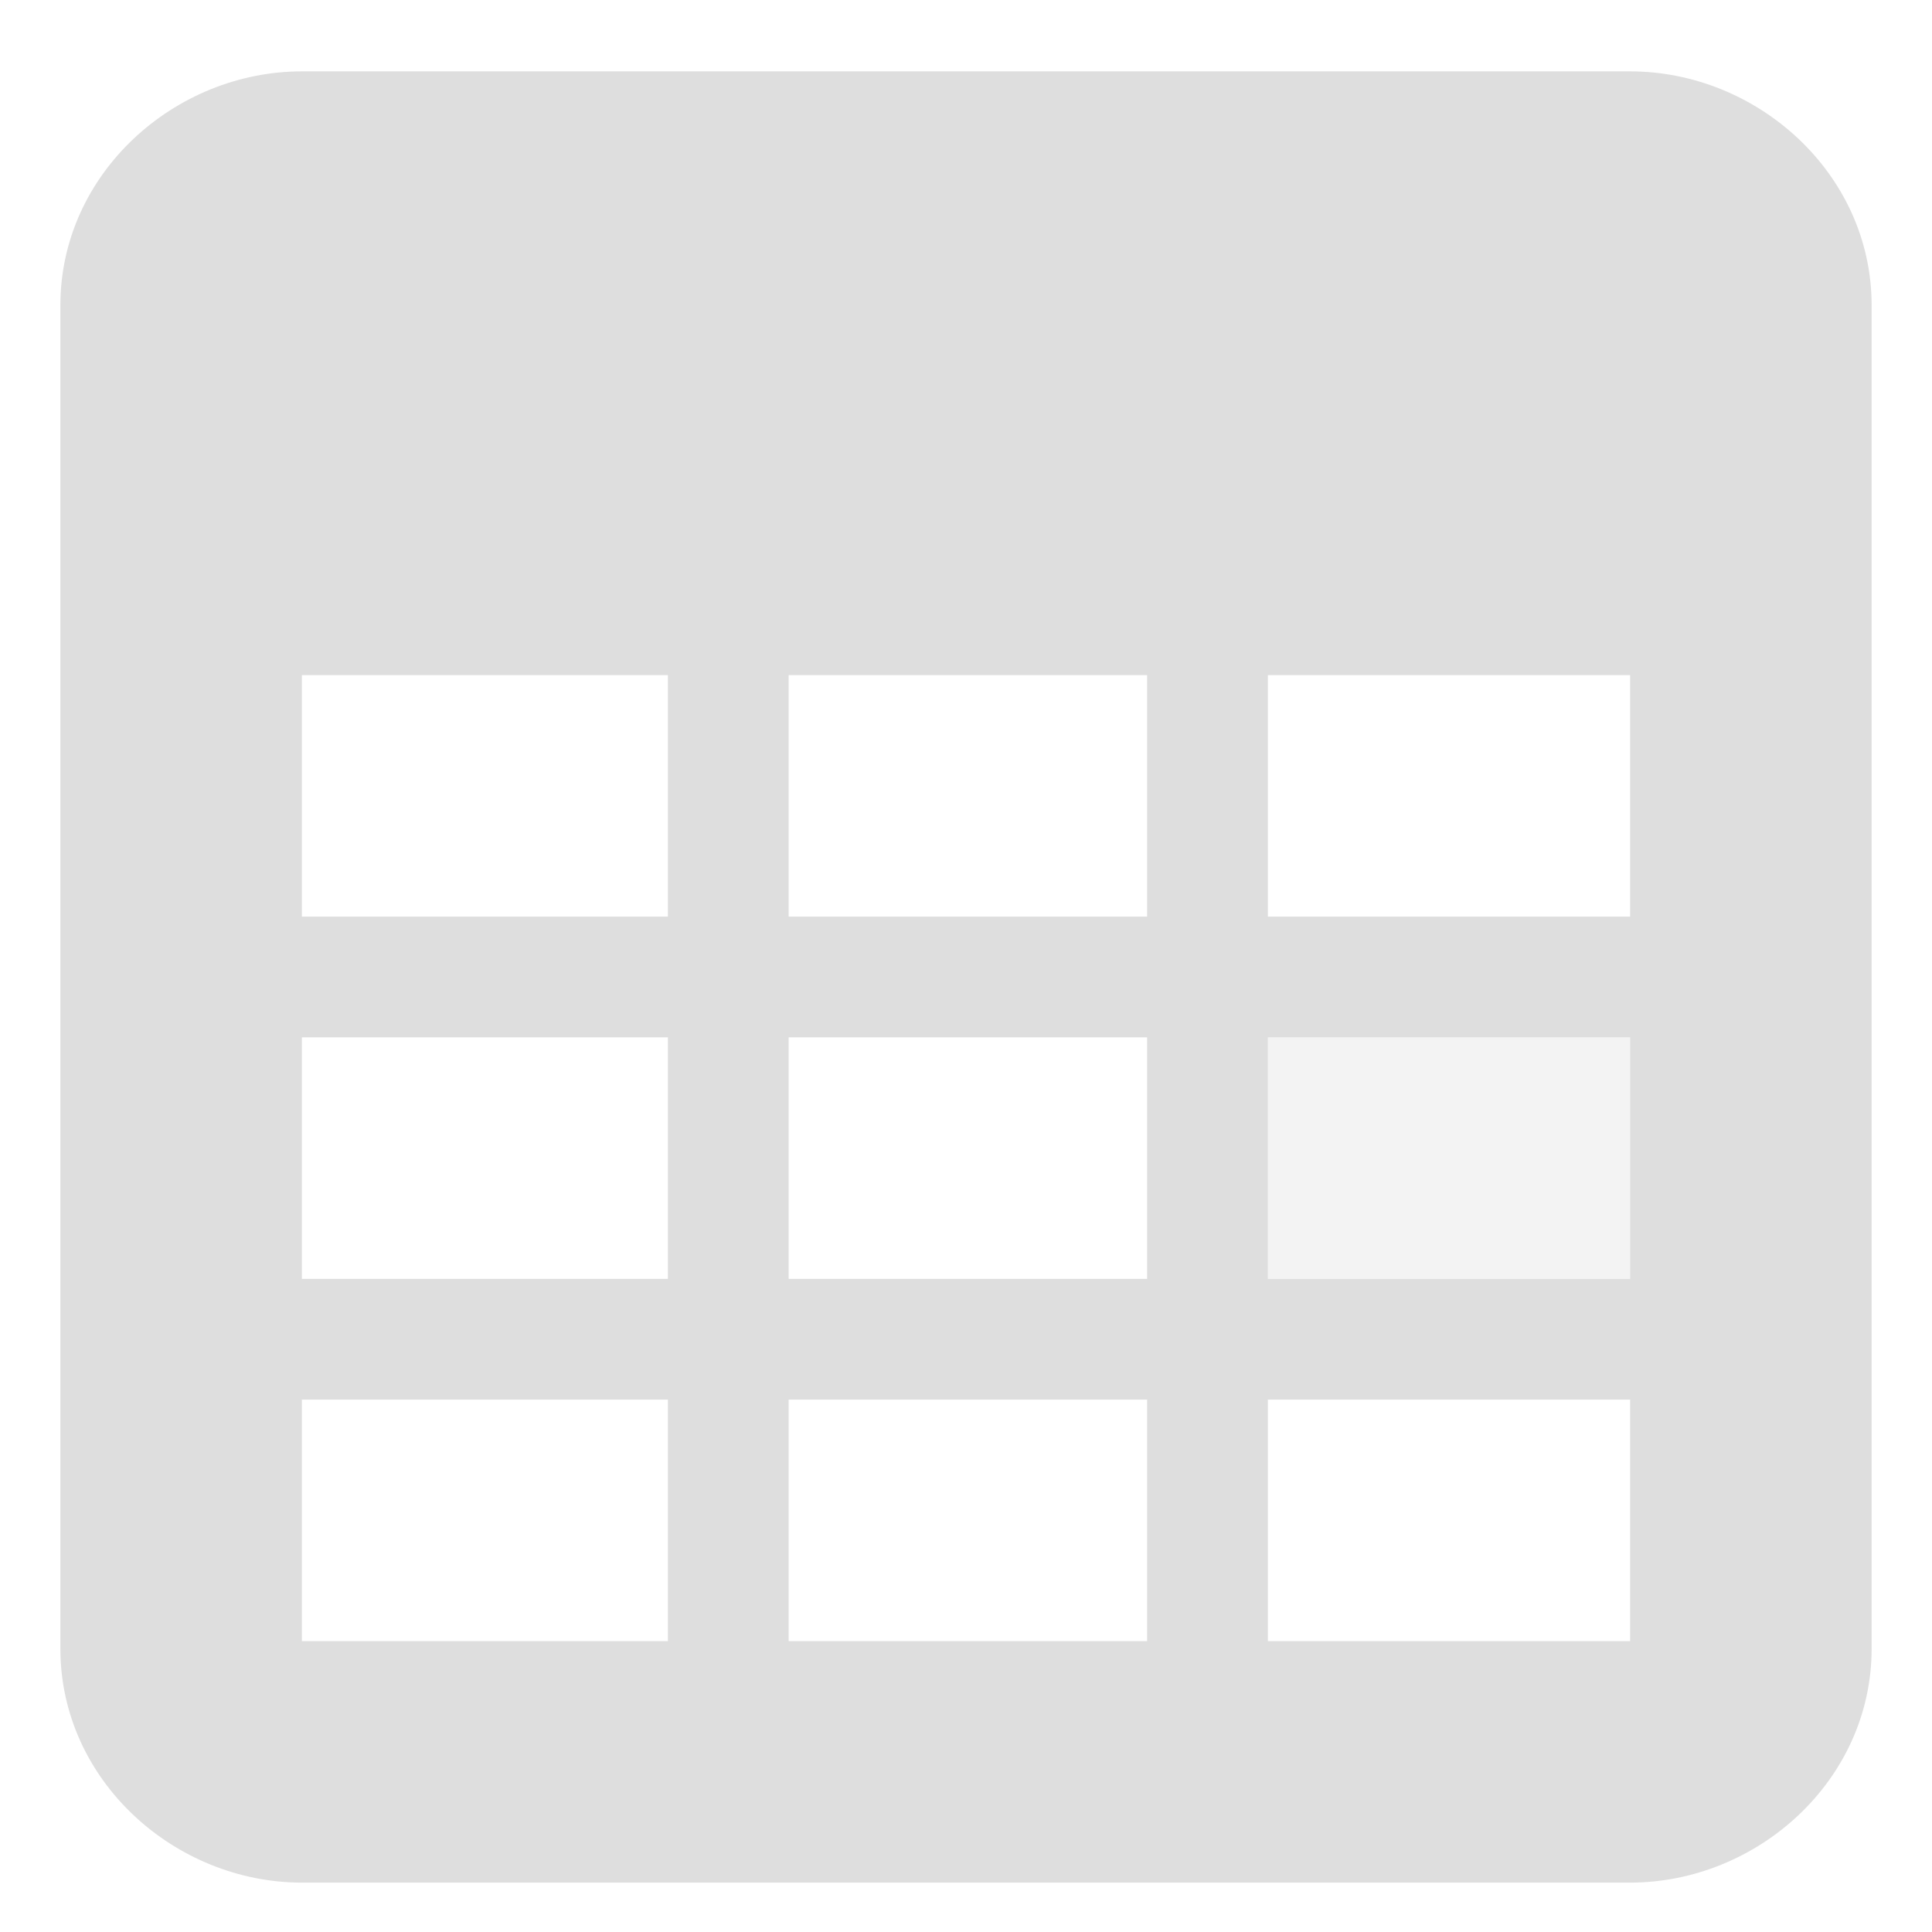
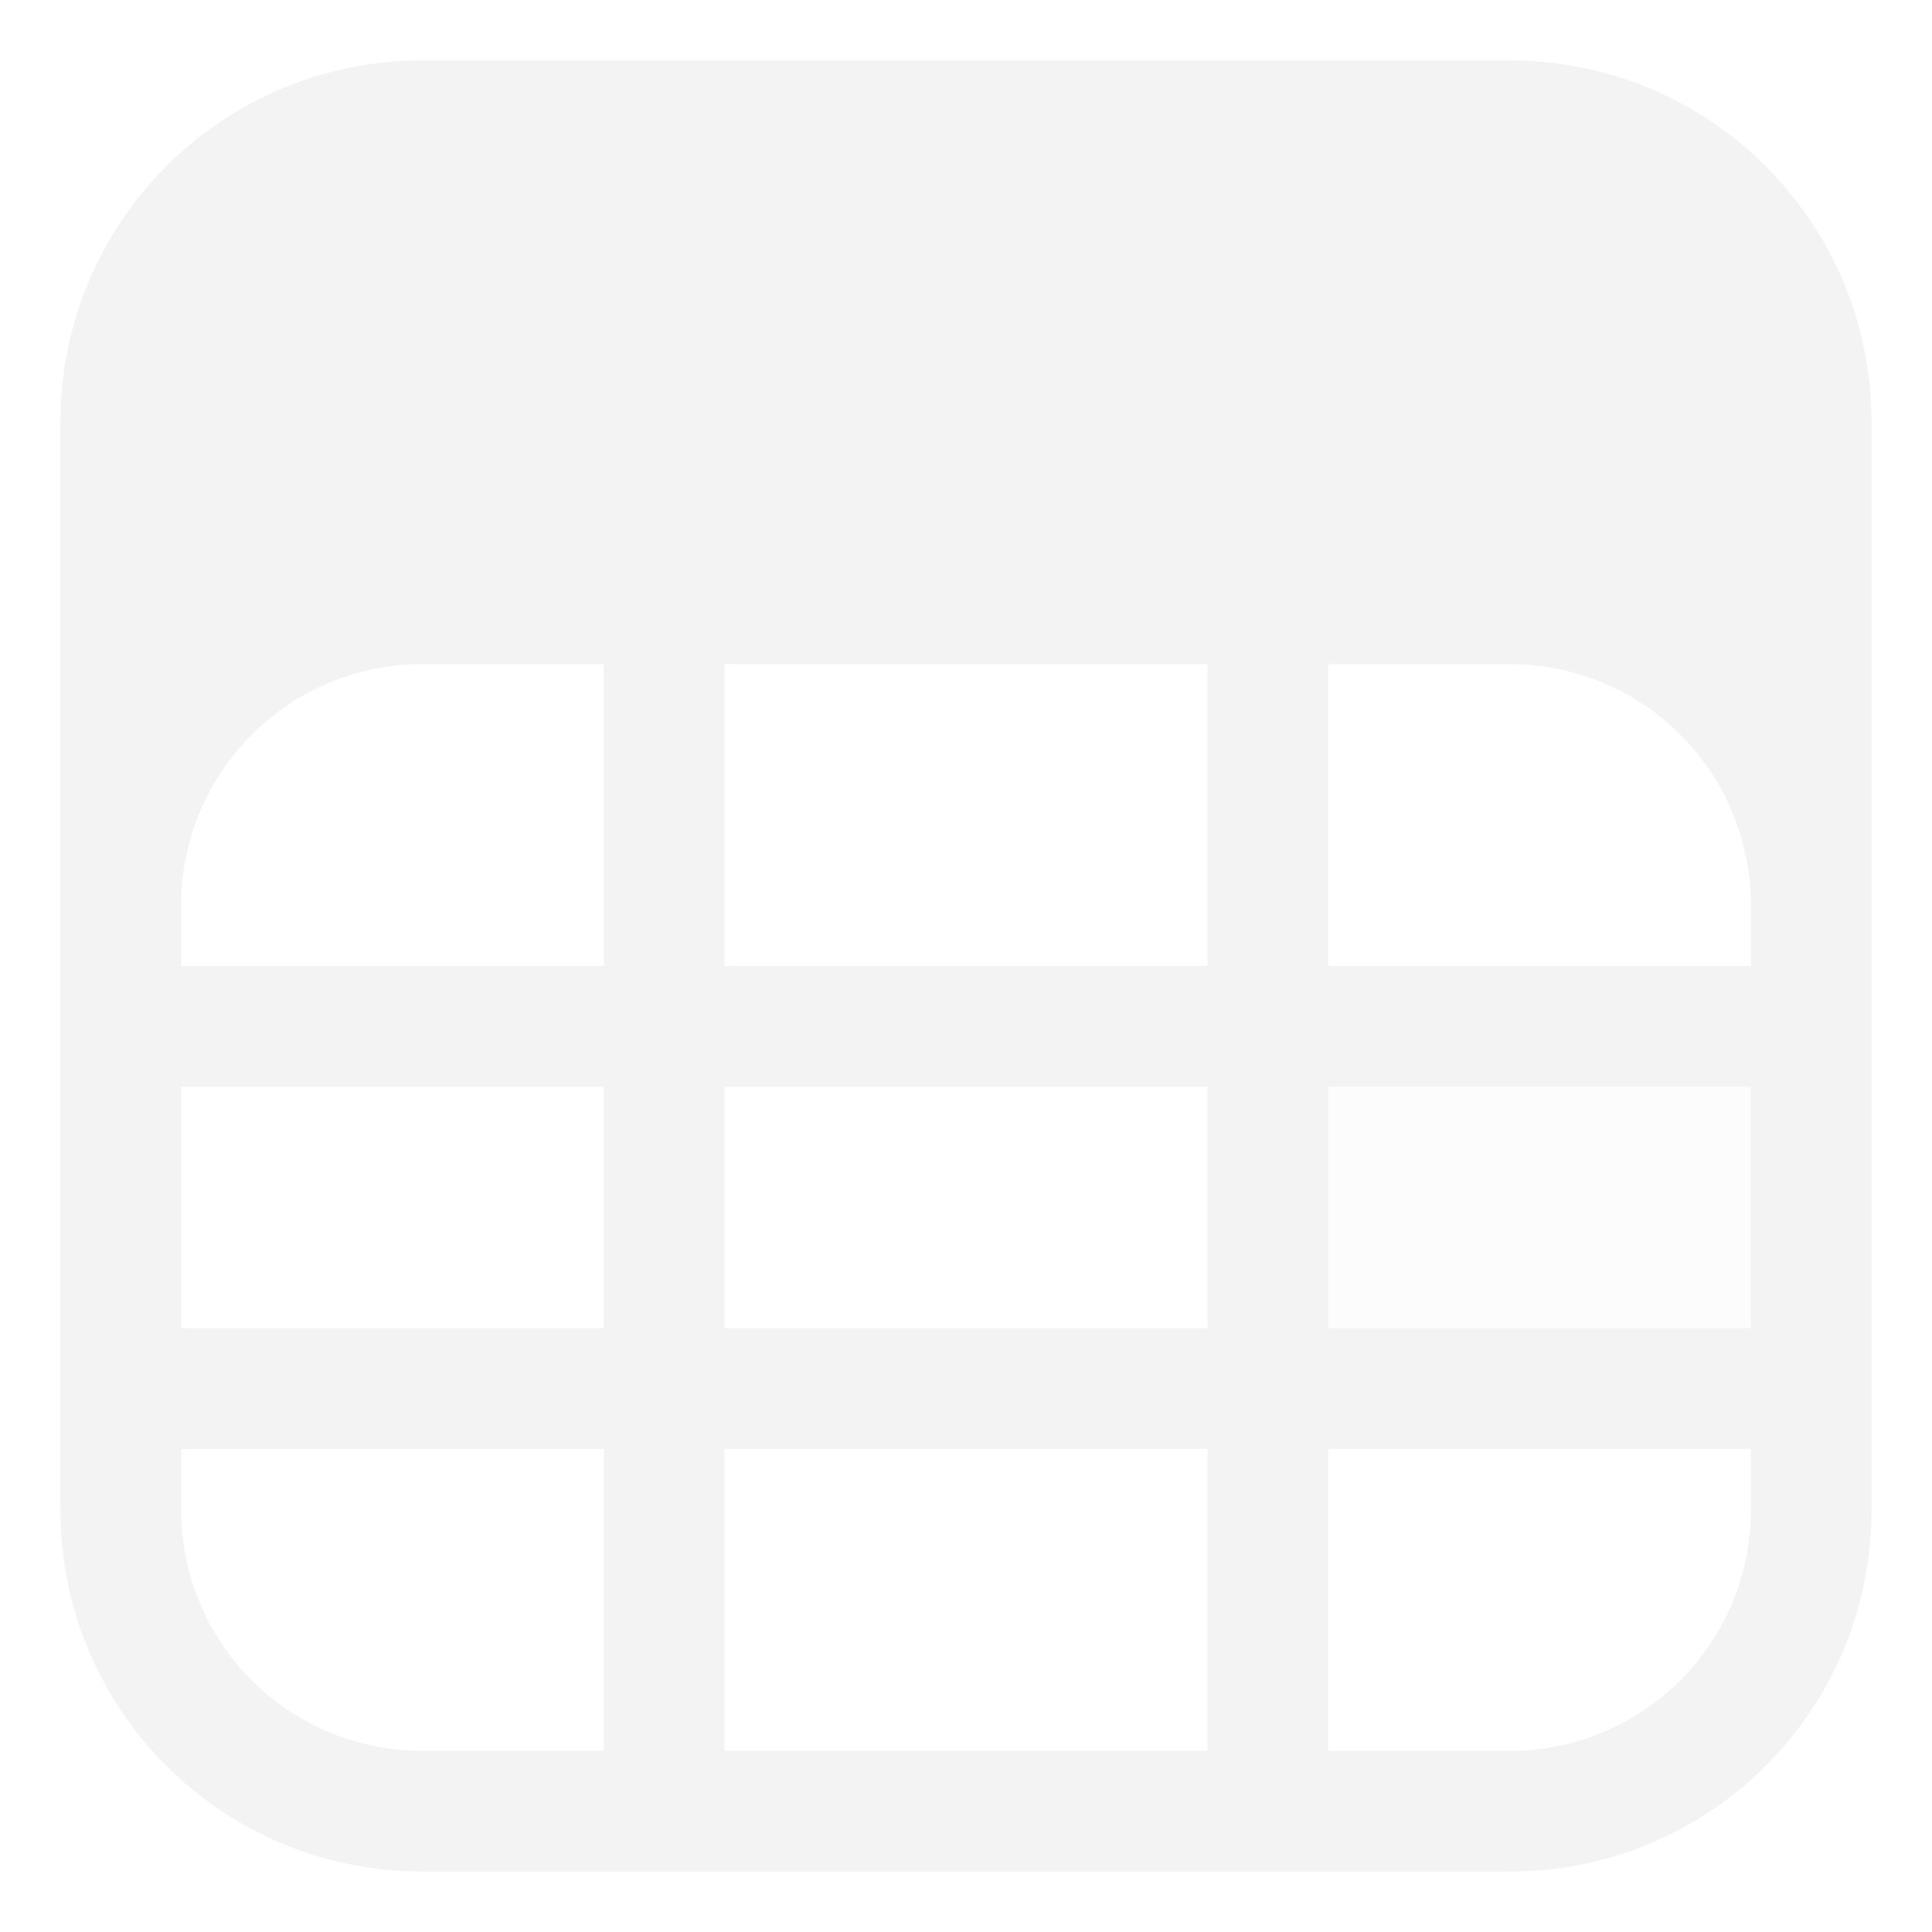
<svg xmlns="http://www.w3.org/2000/svg" width="64px" height="64px" version="1.1">
-   <path d="m10 2.364c-4.21 0-8 3.38-8 7.75v44.5c0 4.37 3.791 7.75 8 7.75h44c4.21 0 8-3.38 8-7.75v-44.5c0-4.37-3.791-7.75-8-7.75zm0 20h12.125v8h-12.125zm16.125 0h11.875v8h-11.875zm15.875 0h12v8h-12zm-32 12h12.125v8h-12.125zm16.125 0h11.875v8h-11.875zm15.875 0h12v8h-12zm-32 12h12.125v8h-12.125zm16.125 0h11.875v8h-11.875zm15.875 0h12v8h-12z" fill="#dedede" />
-   <rect x="42" y="34.364" width="12" height="8" fill="#dedede" opacity=".35" stroke-width="4" />
+   <rect x="44" y="36" width="14" height="8" fill="#dedede" opacity=".1" stroke-width="4.321" />
+   <path d="m14 2c-6.648 0-12 5.352-12 12v36c0 6.648 5.352 12 12 12h36c6.648 0 12-5.352 12-12v-36c0-6.648-5.352-12-12-12h-36zm0 20h6v10h-14v-2c0-4.432 3.568-8 8-8zm10 0h16v10h-16v-10zm20 0h6c4.432 0 8 3.568 8 8v2h-14v-10zm-38 14h14v8h-14v-8zm18 0h16v8h-16v-8zm20 0h14v8h-14v-8zm-38 12h14v10h-6c-4.432 0-8-3.568-8-8v-2zm18 0h16v10h-16v-10zm20 0h14v2c0 4.432-3.568 8-8 8h-6v-10z" fill="#dedede" opacity=".35" stroke-linecap="round" stroke-linejoin="round" stroke-width="2" style="paint-order:markers stroke fill" />
</svg>
